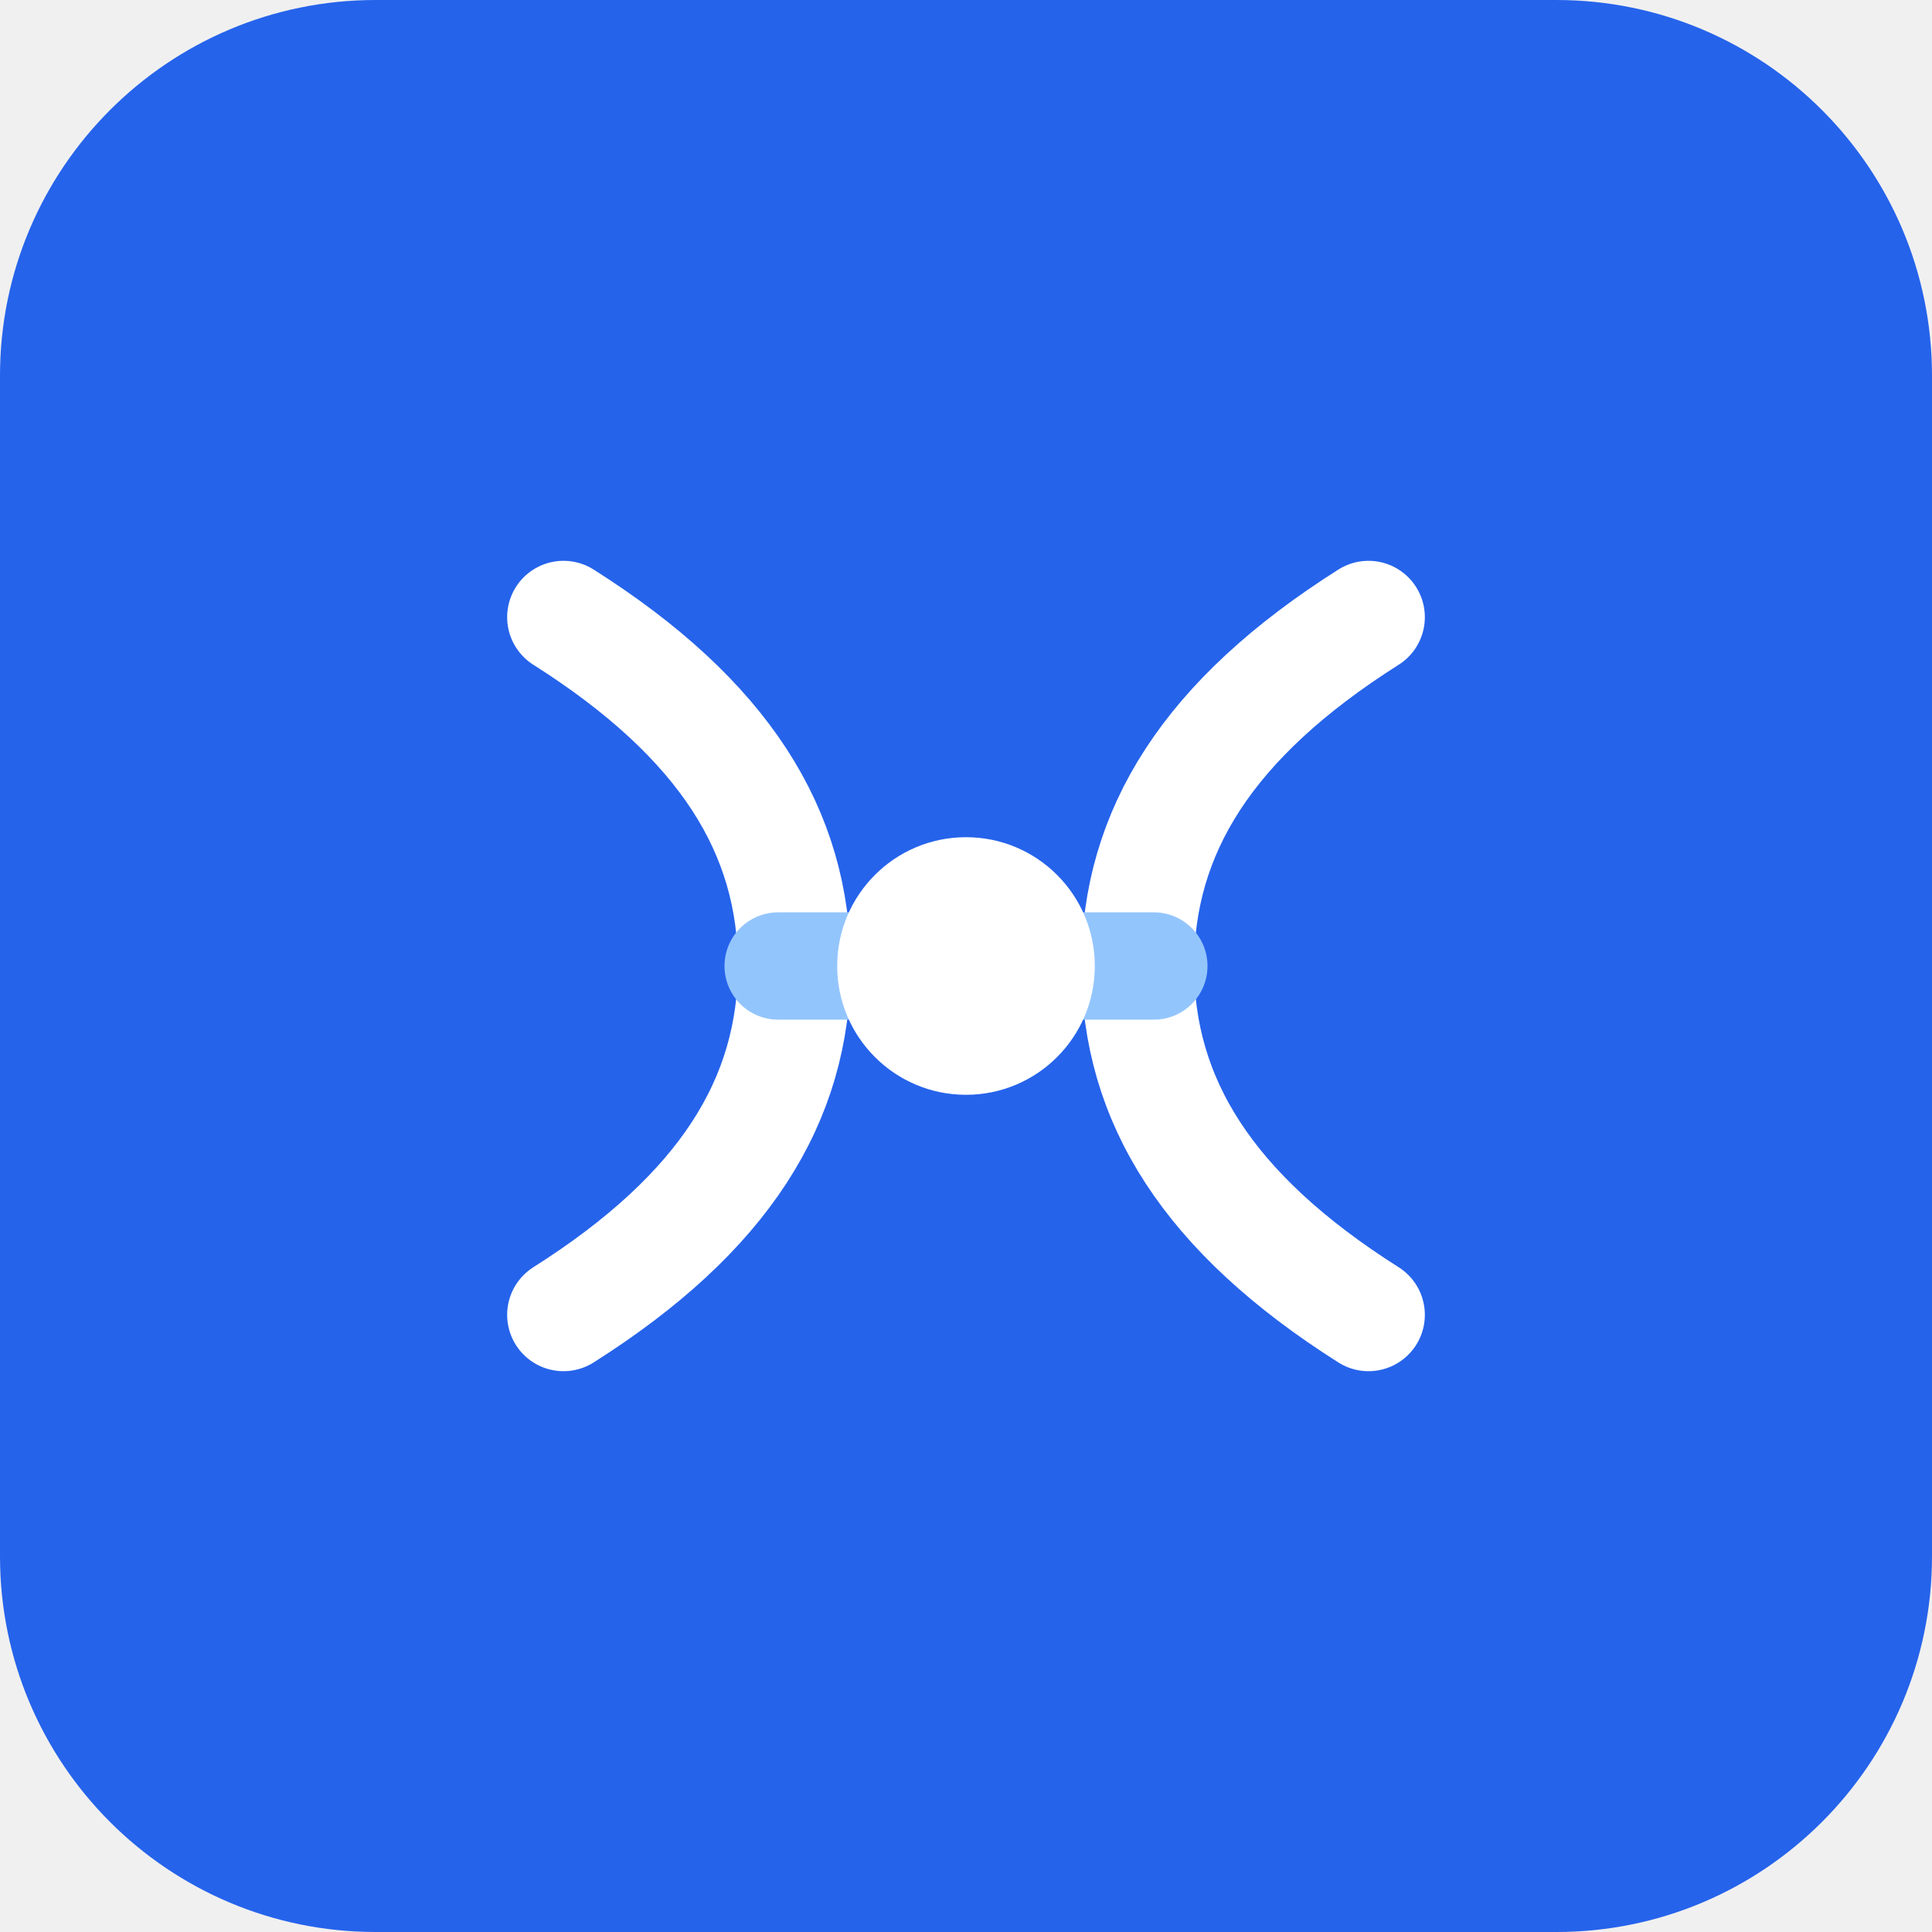
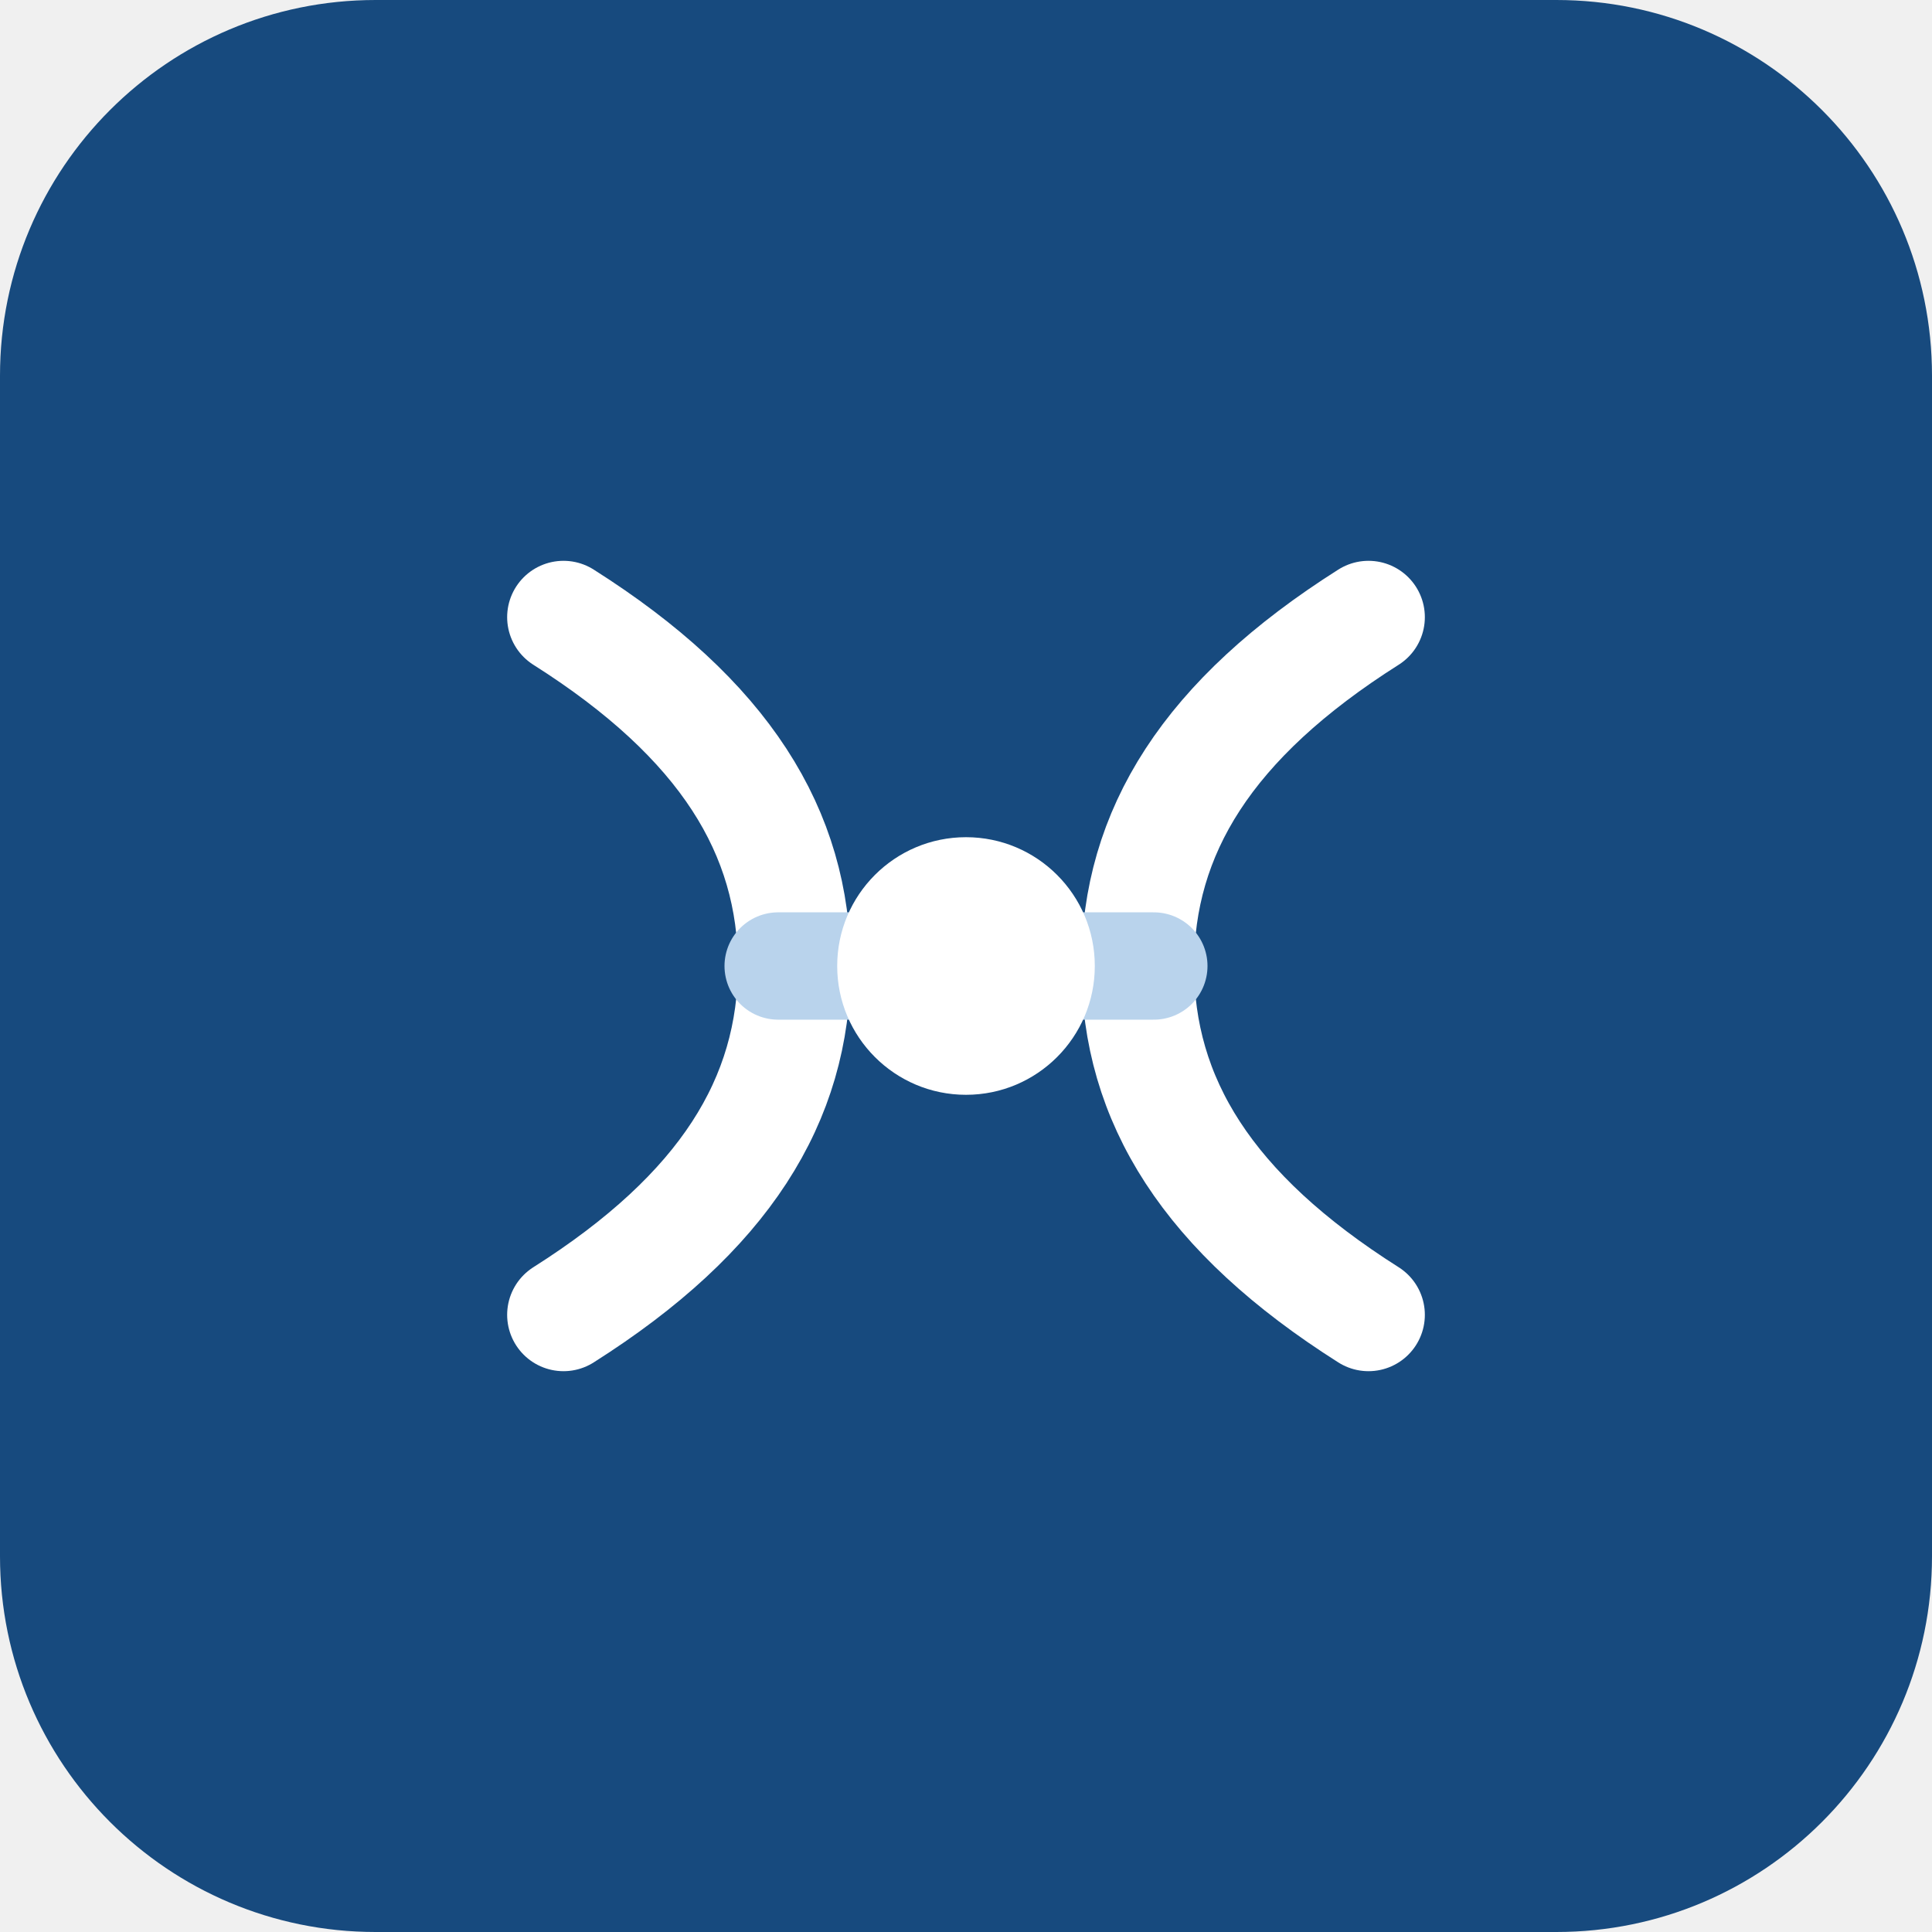
- <svg xmlns="http://www.w3.org/2000/svg" viewBox="0 0 36 36" fill="none">
-   <rect width="36" height="36" rx="7" fill="#2563EB" />
+ <svg xmlns="http://www.w3.org/2000/svg" width="36" height="36" viewBox="0 0 36 36" fill="none">
+   <rect width="36" height="36" rx="7" fill="#174A7E" />
  <path d="M10.5 11.5C13.5 13.4 14.8 15.5 14.8 18C14.8 20.5 13.5 22.6 10.5 24.5" stroke="#FFFFFF" stroke-width="2.1" stroke-linecap="round" />
  <path d="M25.5 11.5C22.5 13.4 21.2 15.5 21.2 18C21.2 20.5 22.5 22.6 25.5 24.5" stroke="#FFFFFF" stroke-width="2.1" stroke-linecap="round" />
-   <path d="M14.5 18H21.5" stroke="#93C5FD" stroke-width="2" stroke-linecap="round" />
+   <path d="M14.5 18H21.5" stroke="#B9D3EC" stroke-width="2" stroke-linecap="round" />
  <circle cx="18" cy="18" r="2.4" fill="#FFFFFF" />
</svg>
